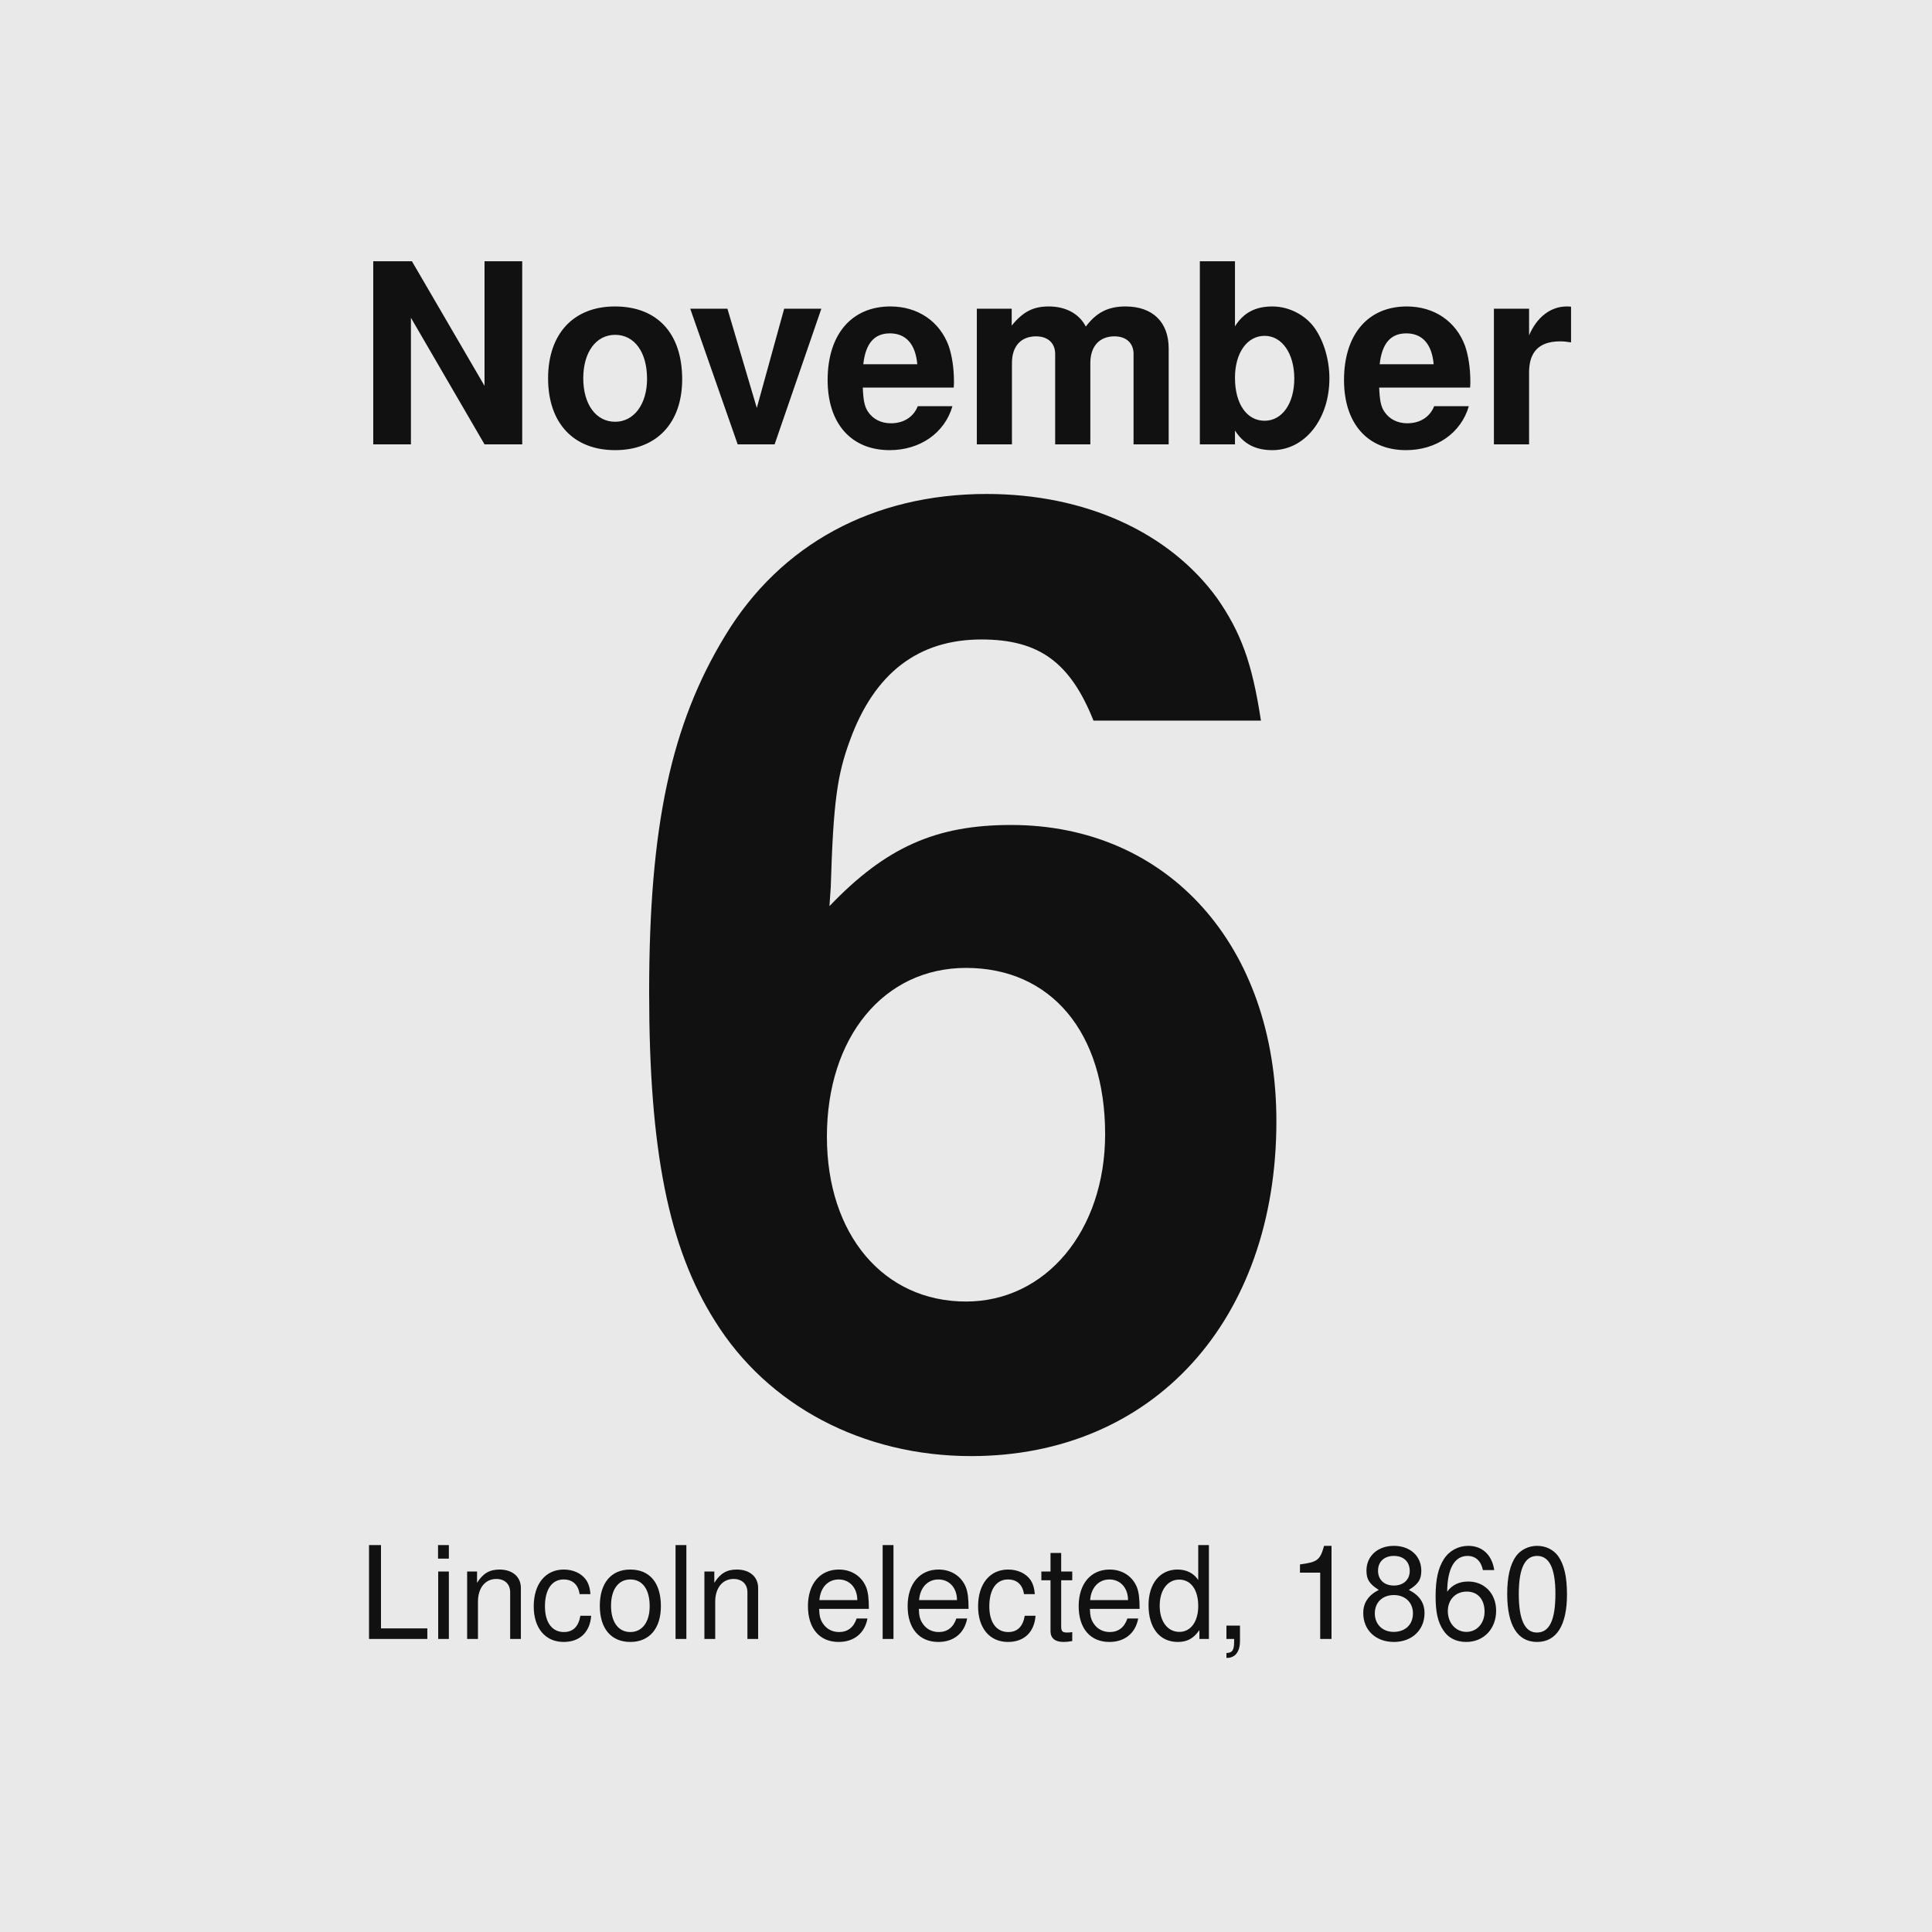
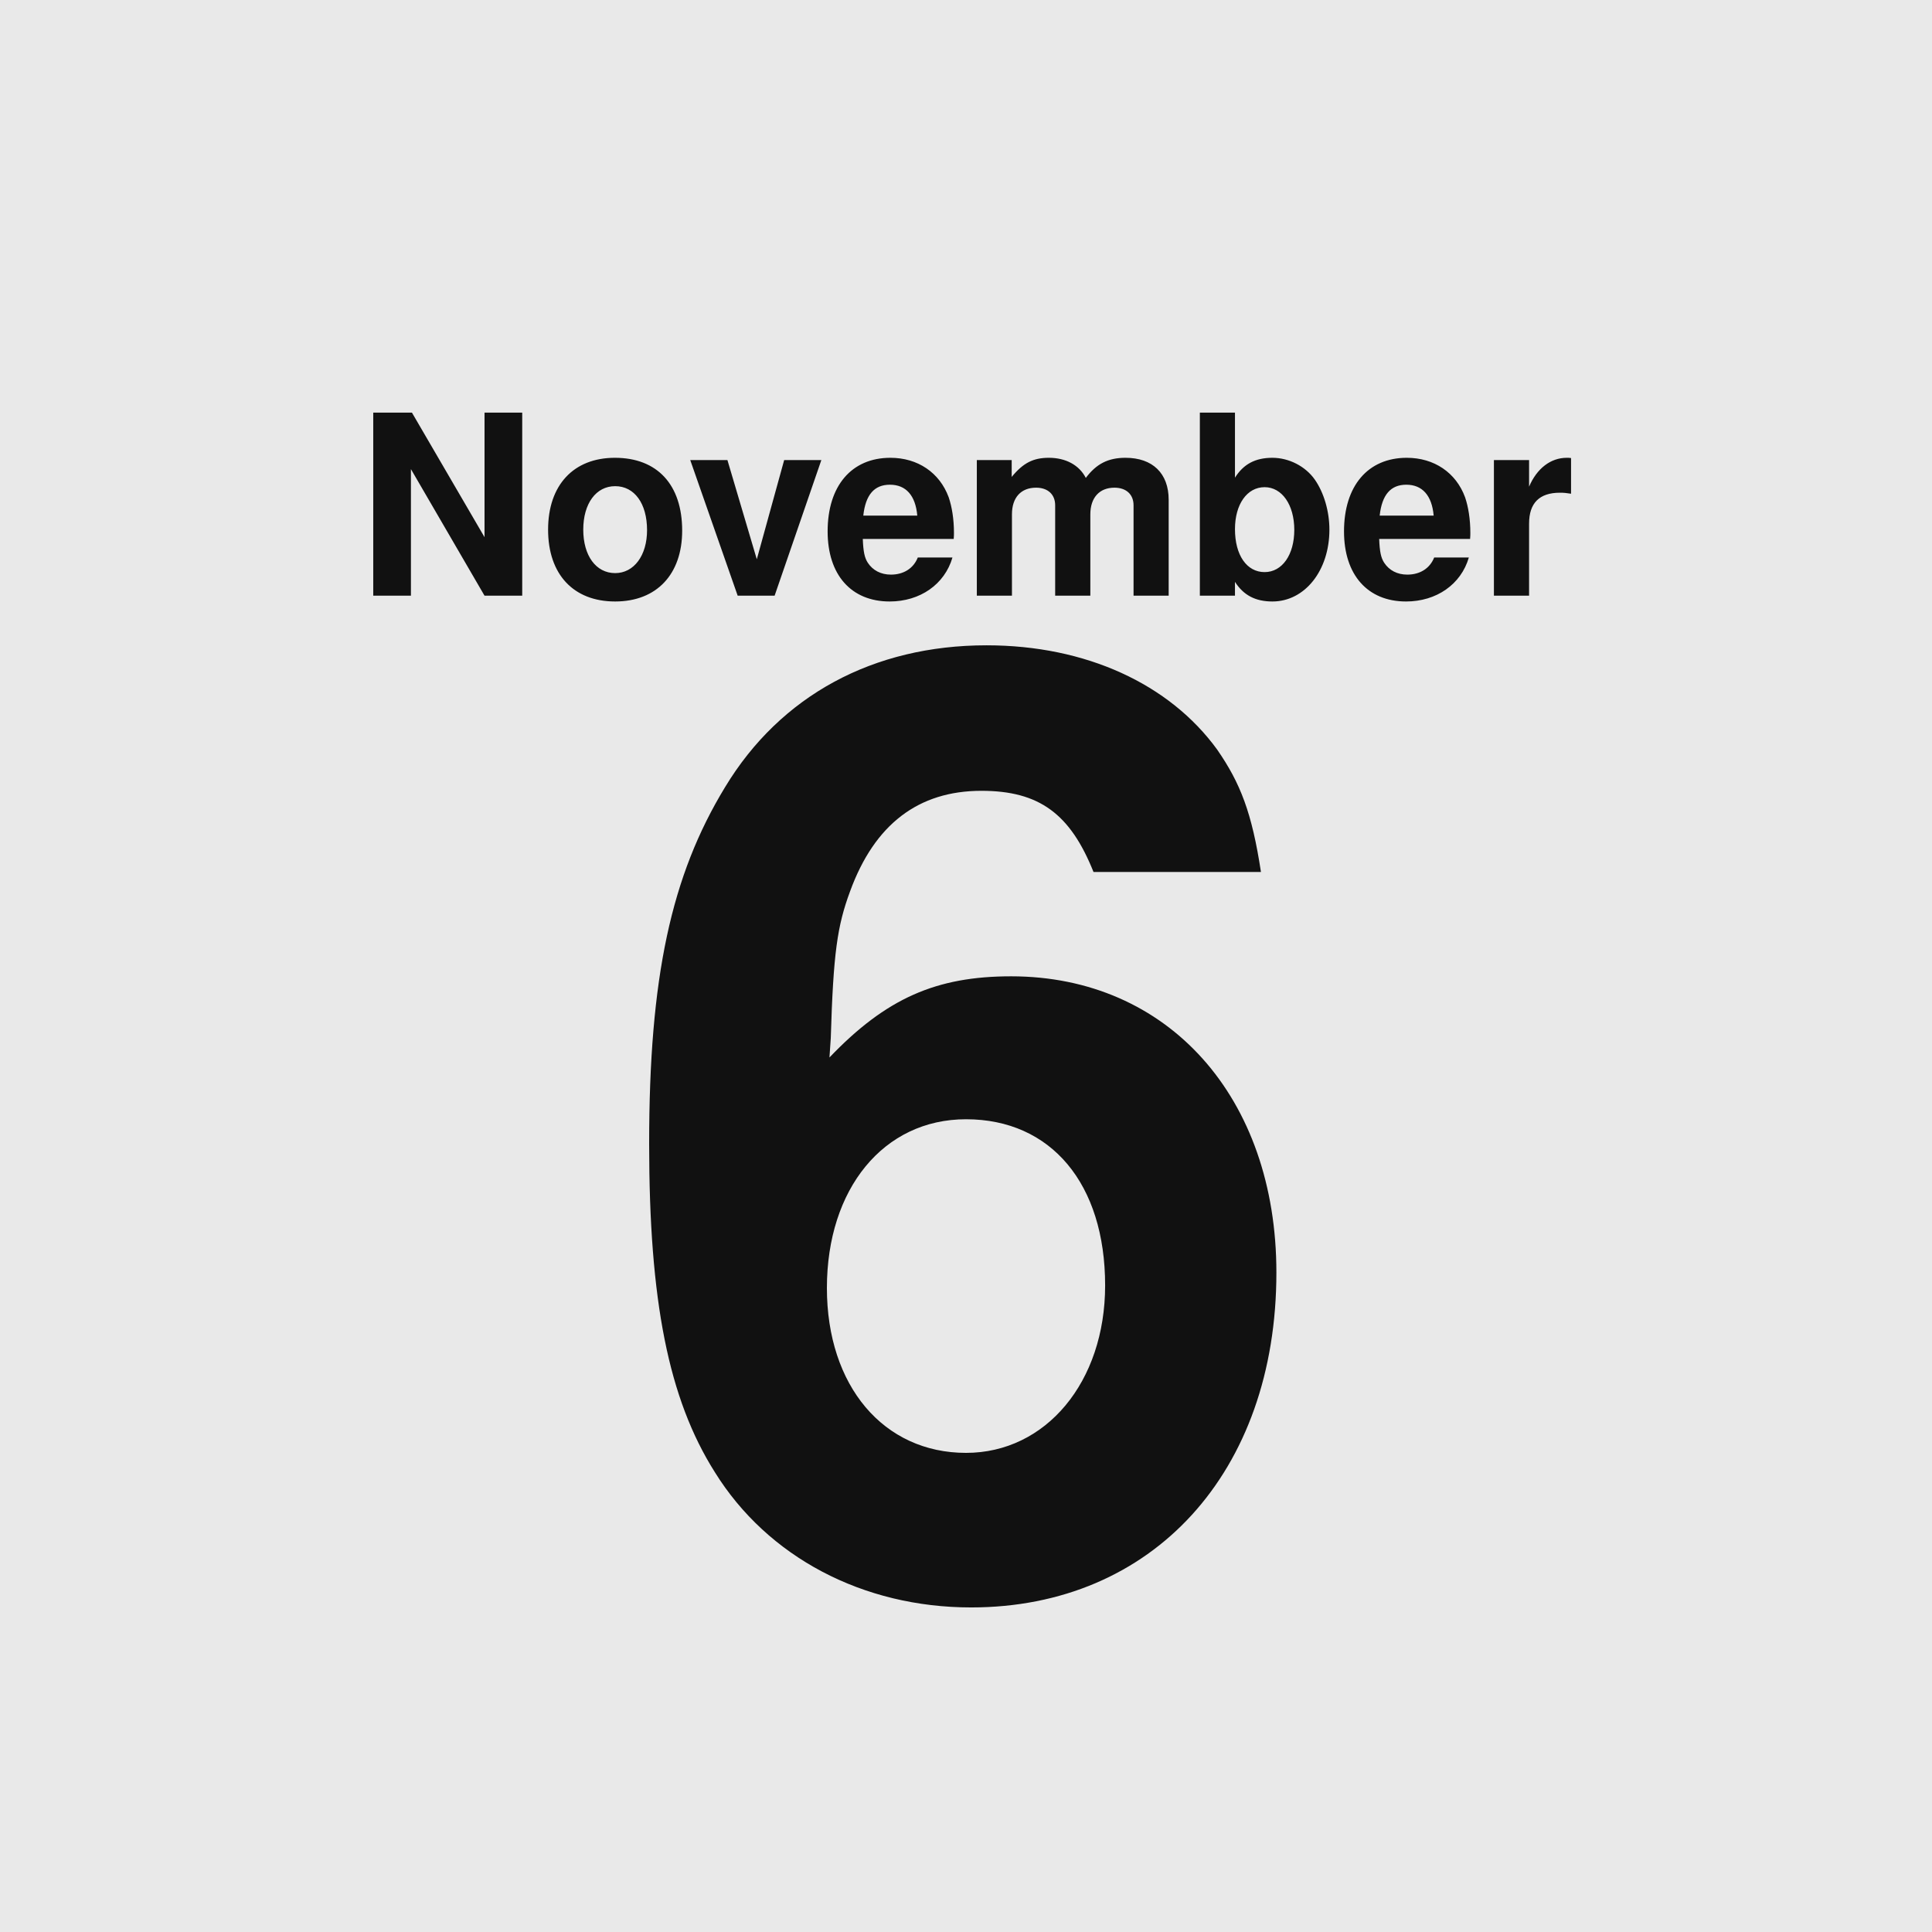
<svg xmlns="http://www.w3.org/2000/svg" width="600" height="600" viewBox="0 0 600 600">
  <rect width="600" height="600" fill="#e9e9e9" />
-   <text x="300" y="138" text-anchor="middle" font-family="Helvetica,Arial,'DejaVu Sans',Verdana,sans-serif" font-size="78" font-weight="bold" fill="#111111">November</text>
-   <text x="300" y="443" text-anchor="middle" font-family="Helvetica,Arial,'DejaVu Sans',Verdana,sans-serif" font-size="400" font-weight="bold" fill="#111111">6</text>
-   <text x="300" y="509" text-anchor="middle" font-family="Helvetica,Arial,'DejaVu Sans',Verdana,sans-serif" font-size="40" fill="#111111">Lincoln elected, 1860</text>
+   <text x="300" y="185" text-anchor="middle" font-family="Helvetica,Arial,'DejaVu Sans',Verdana,sans-serif" font-size="78" font-weight="bold" fill="#111111">November</text>
+   <text x="300" y="490" text-anchor="middle" font-family="Helvetica,Arial,'DejaVu Sans',Verdana,sans-serif" font-size="400" font-weight="bold" fill="#111111">6</text>
</svg>
